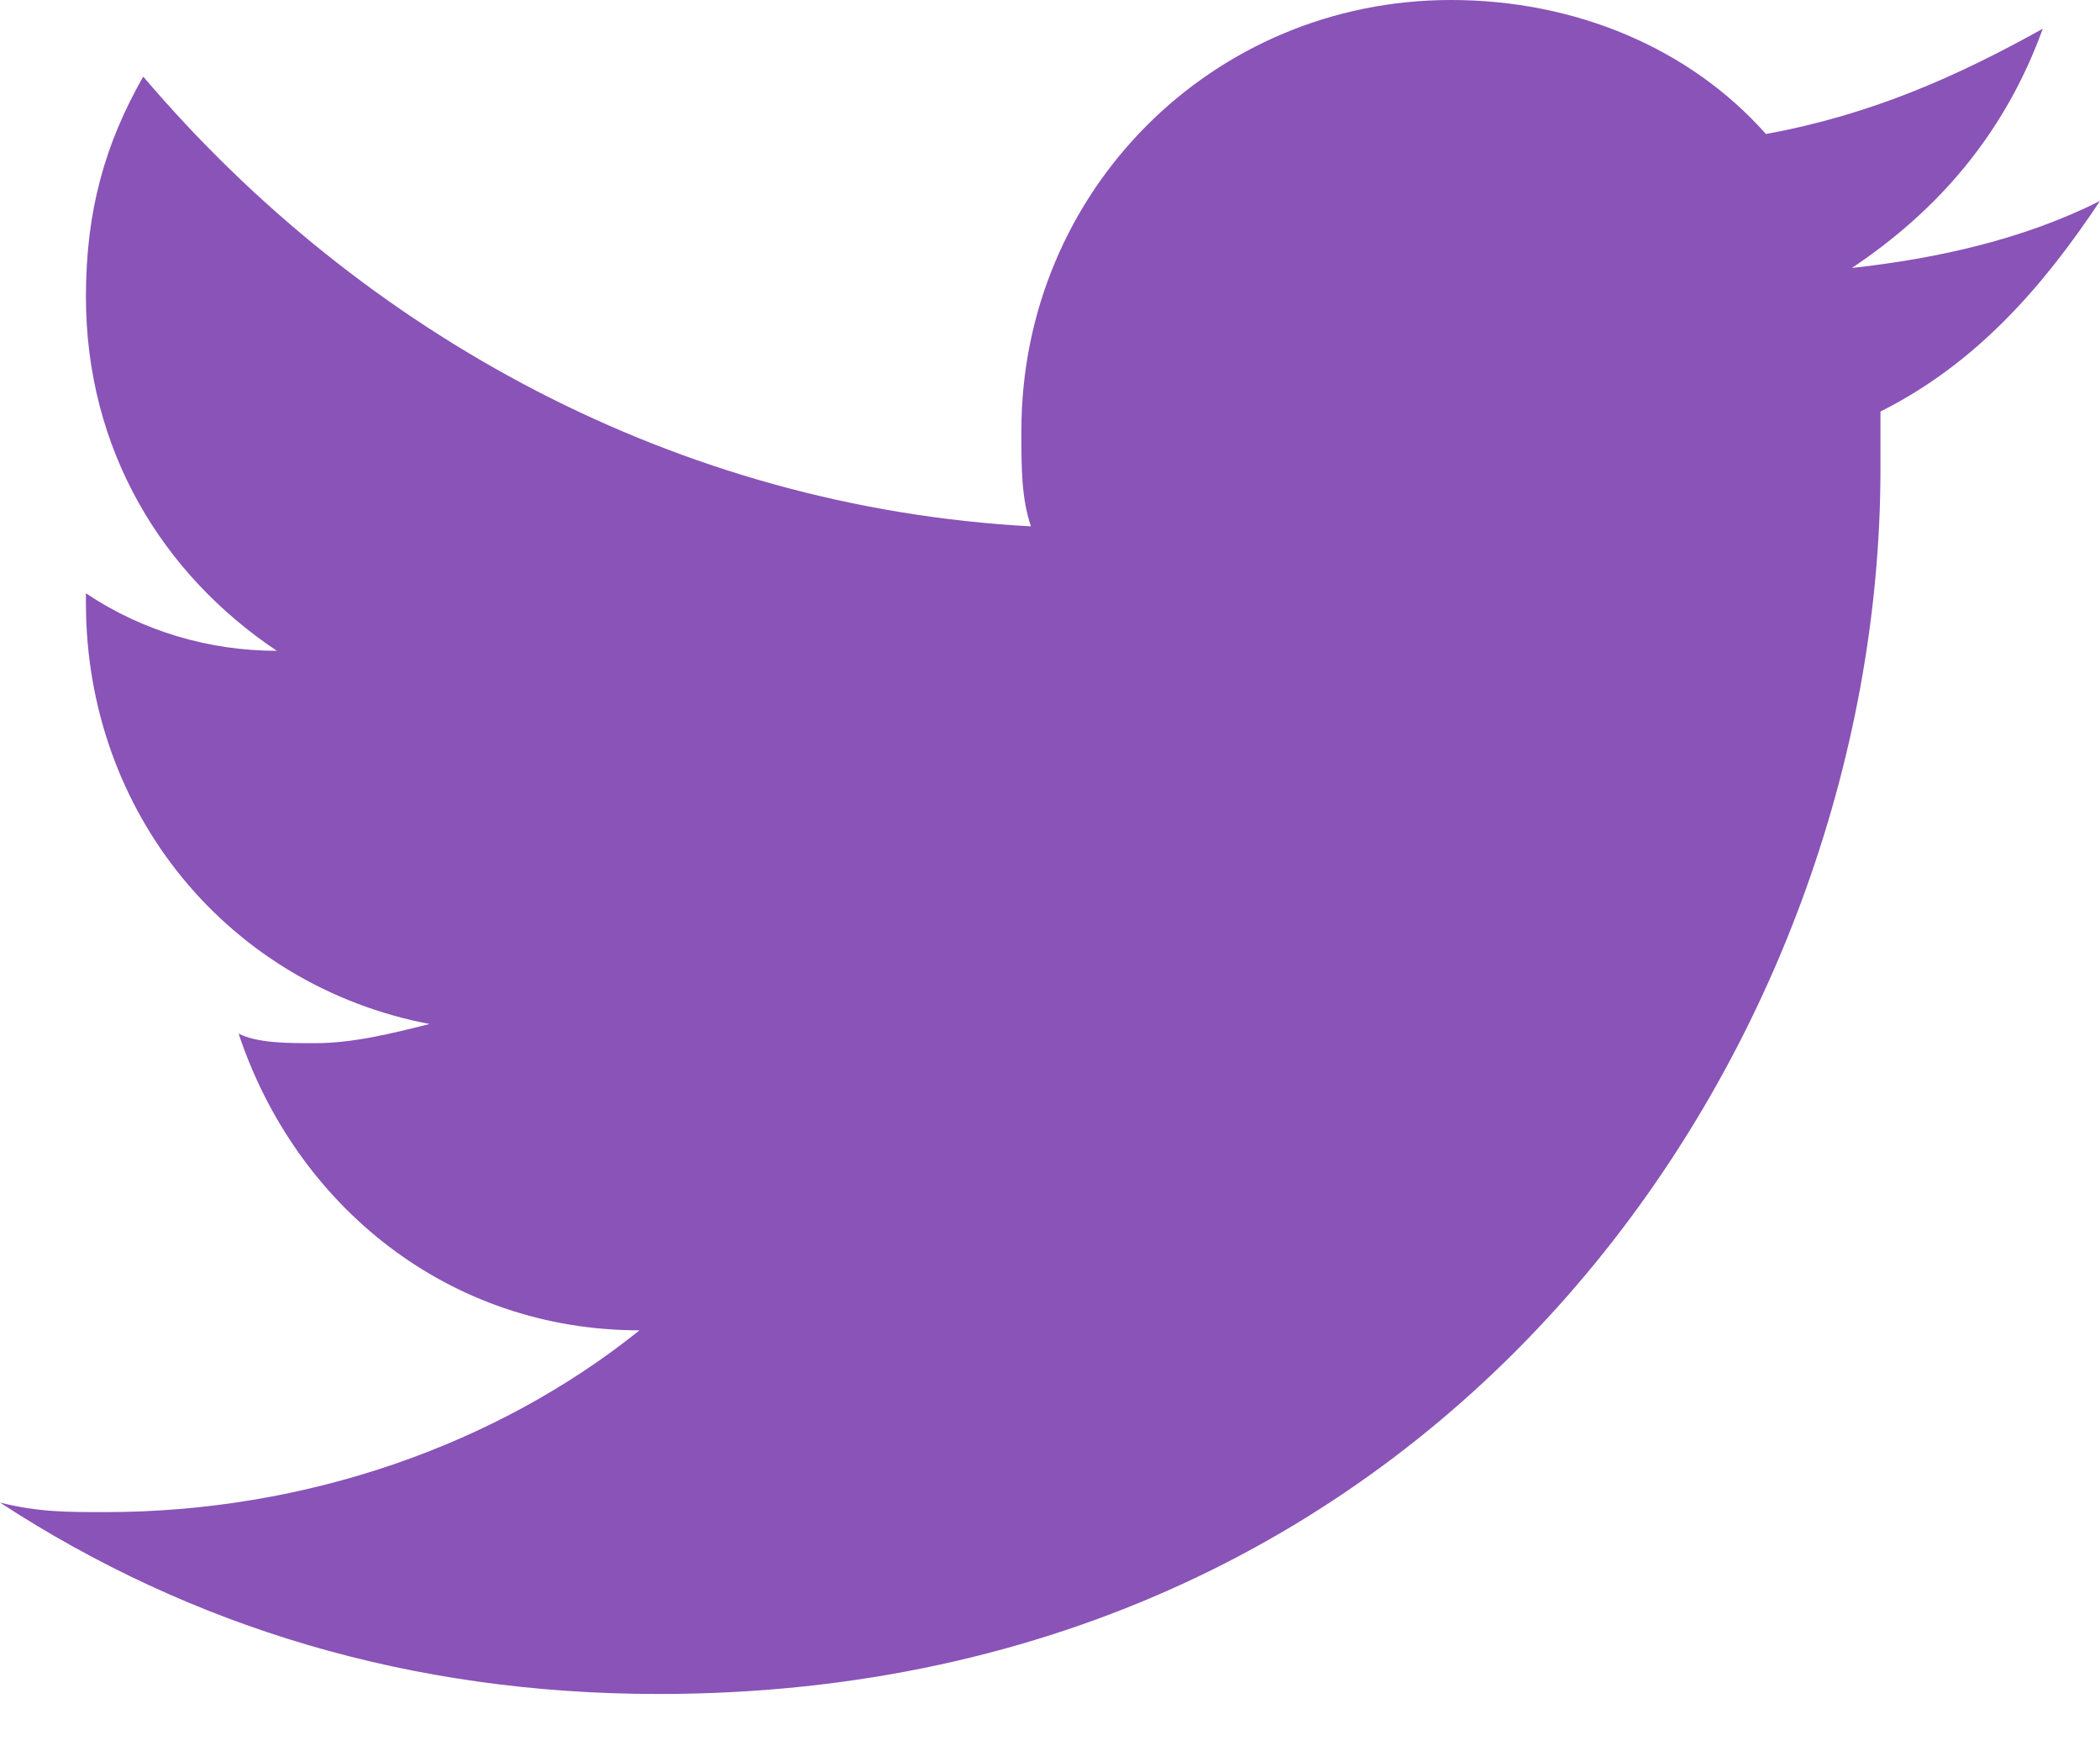
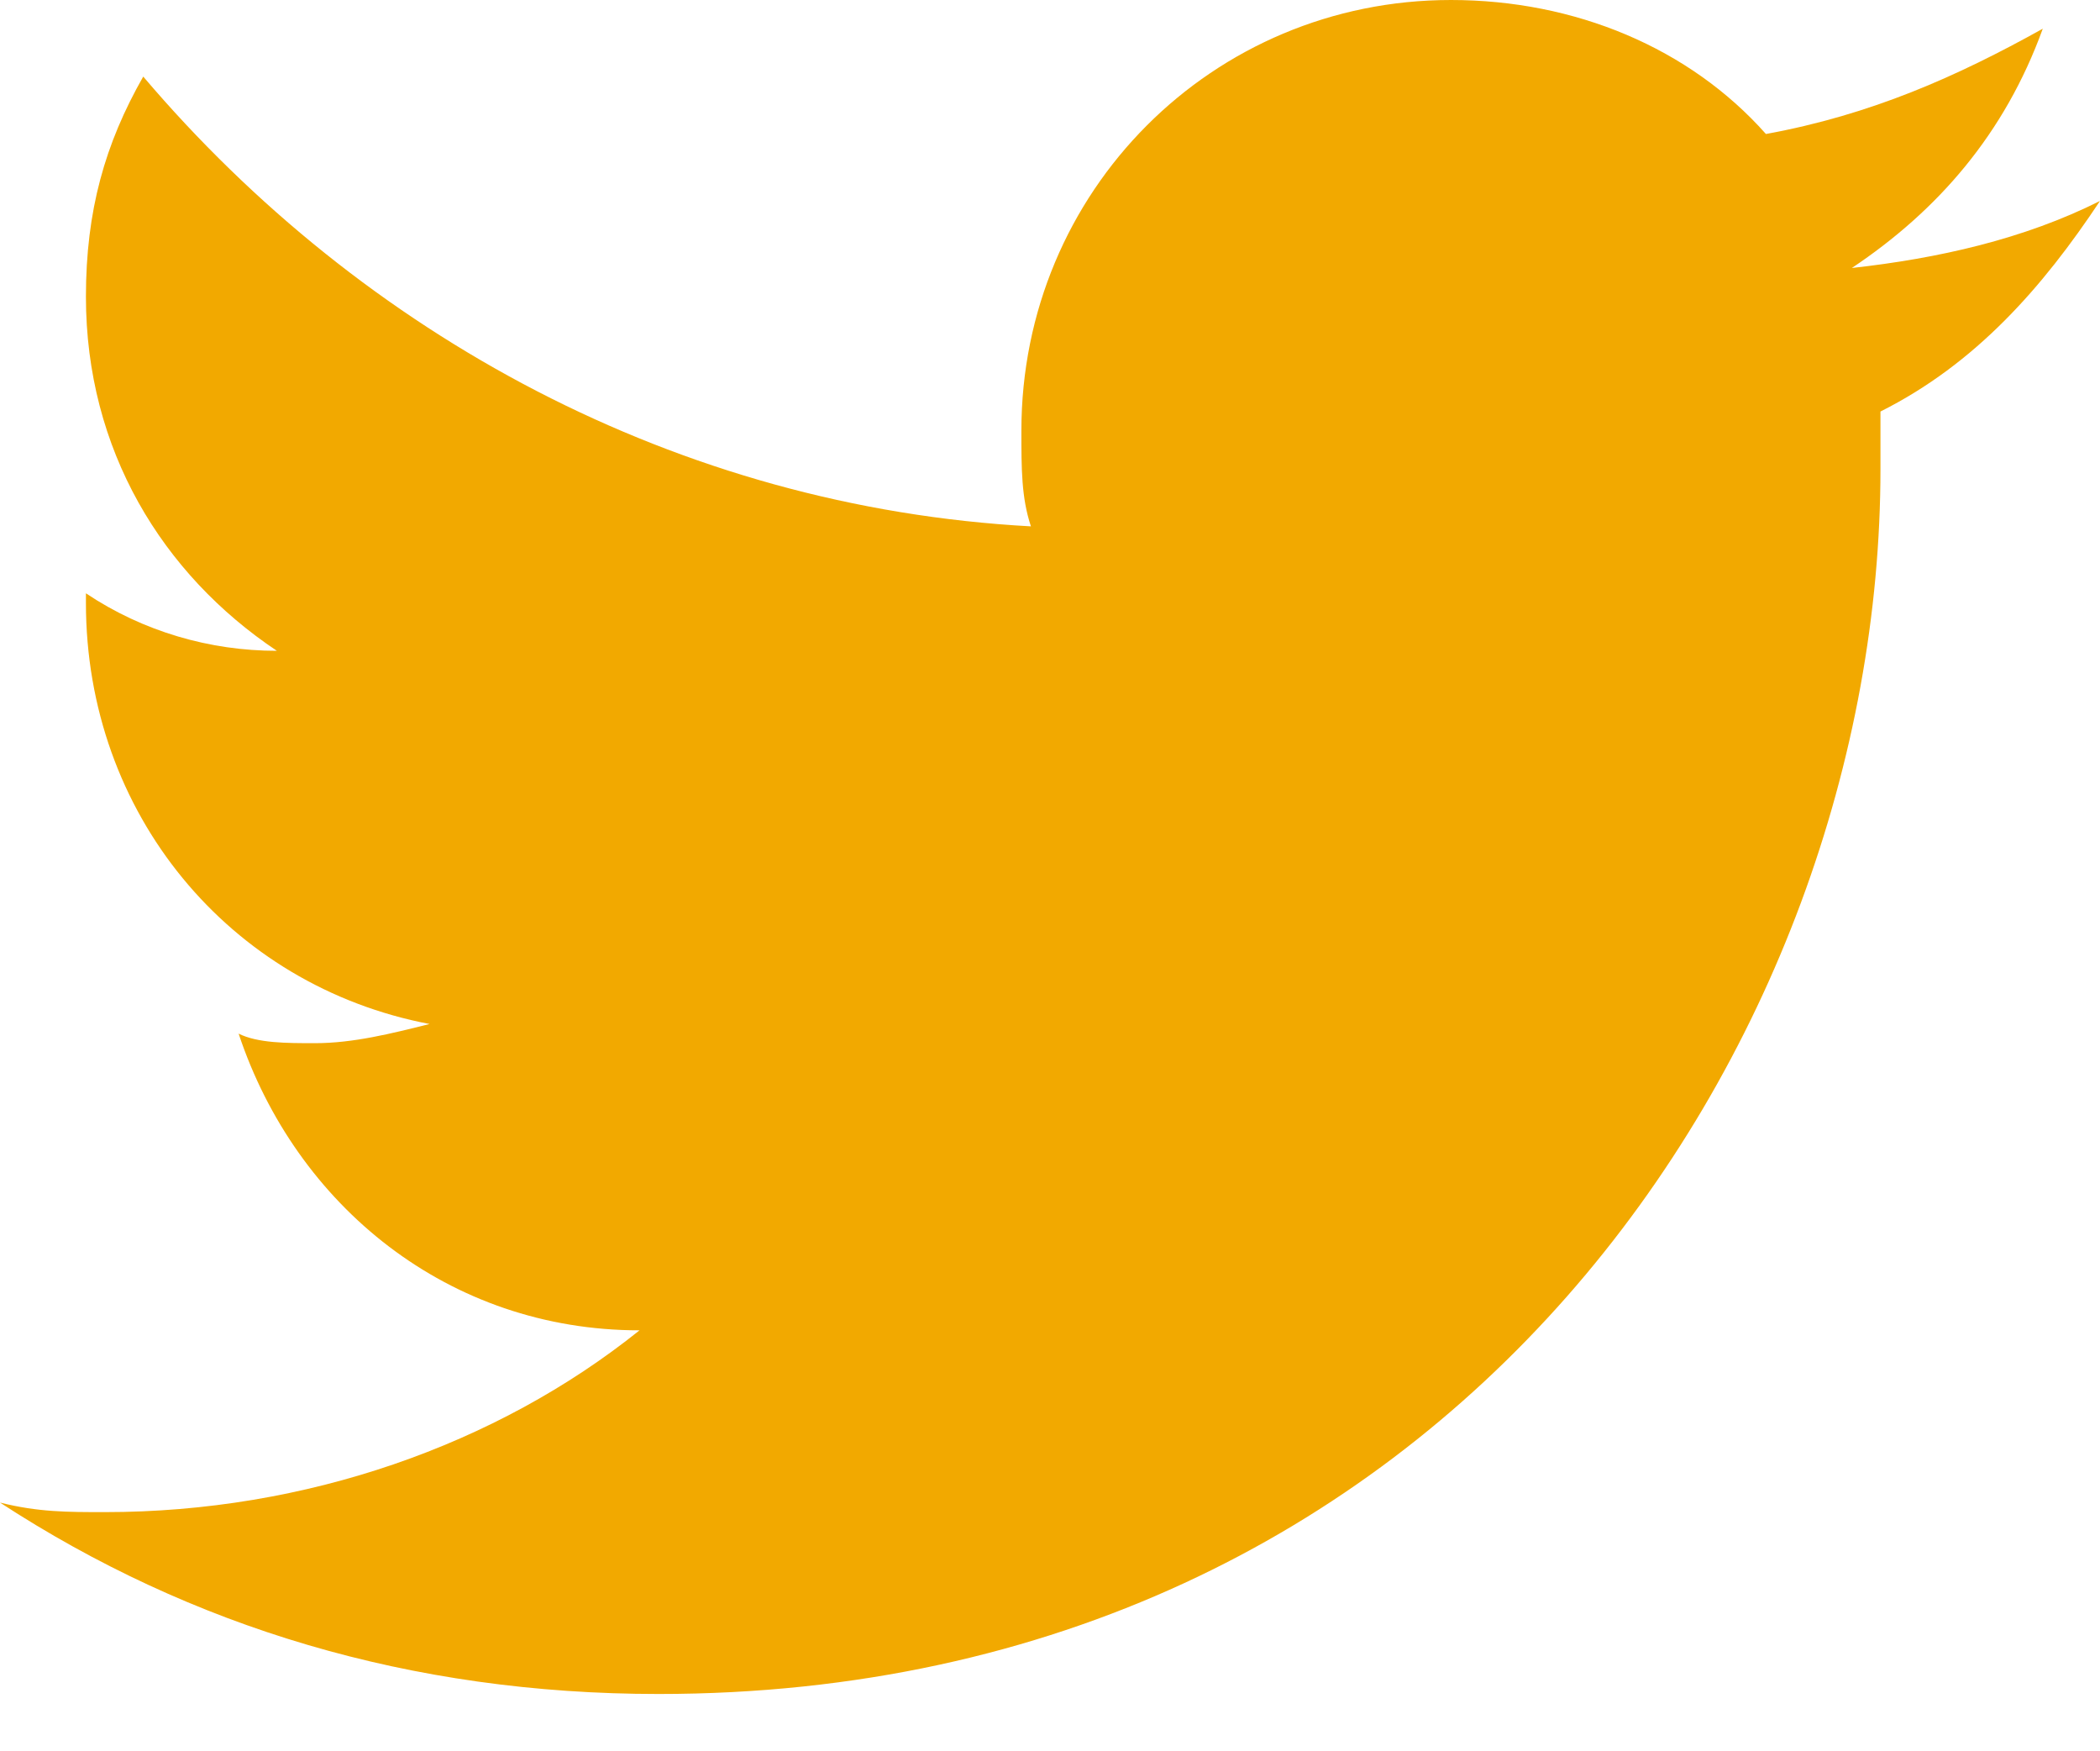
<svg xmlns="http://www.w3.org/2000/svg" width="24" height="20" viewBox="0 0 24 20" fill="none">
-   <path d="M24 2.296C23.128 2.734 22.146 2.953 21.164 3.062C22.146 2.406 22.91 1.531 23.346 0.328C22.364 0.875 21.382 1.312 20.182 1.531C19.309 0.547 18 0 16.582 0C13.855 0 11.673 2.187 11.673 4.921C11.673 5.358 11.673 5.686 11.782 6.014C7.746 5.795 4.146 3.827 1.637 0.875C1.201 1.64 0.982 2.405 0.982 3.39C0.982 5.139 1.855 6.561 3.164 7.436C2.4 7.436 1.637 7.217 0.982 6.779V6.889C0.982 9.294 2.619 11.263 4.909 11.7C4.473 11.809 4.037 11.919 3.6 11.919C3.273 11.919 2.946 11.919 2.727 11.81C3.382 13.778 5.127 15.2 7.309 15.2C5.673 16.512 3.491 17.277 1.2 17.277C0.764 17.277 0.436 17.277 0 17.168C2.182 18.59 4.691 19.355 7.527 19.355C16.582 19.355 21.491 11.919 21.491 5.358V4.702C22.582 4.155 23.346 3.281 24 2.296Z" fill="#8953B7" />
+   <path d="M24 2.296C23.128 2.734 22.146 2.953 21.164 3.062C22.146 2.406 22.91 1.531 23.346 0.328C22.364 0.875 21.382 1.312 20.182 1.531C19.309 0.547 18 0 16.582 0C13.855 0 11.673 2.187 11.673 4.921C11.673 5.358 11.673 5.686 11.782 6.014C7.746 5.795 4.146 3.827 1.637 0.875C1.201 1.64 0.982 2.405 0.982 3.39C0.982 5.139 1.855 6.561 3.164 7.436C2.4 7.436 1.637 7.217 0.982 6.779V6.889C0.982 9.294 2.619 11.263 4.909 11.7C4.473 11.809 4.037 11.919 3.6 11.919C3.273 11.919 2.946 11.919 2.727 11.81C3.382 13.778 5.127 15.2 7.309 15.2C5.673 16.512 3.491 17.277 1.2 17.277C0.764 17.277 0.436 17.277 0 17.168C2.182 18.59 4.691 19.355 7.527 19.355C16.582 19.355 21.491 11.919 21.491 5.358V4.702C22.582 4.155 23.346 3.281 24 2.296Z" fill="#f2a900" />
</svg>
